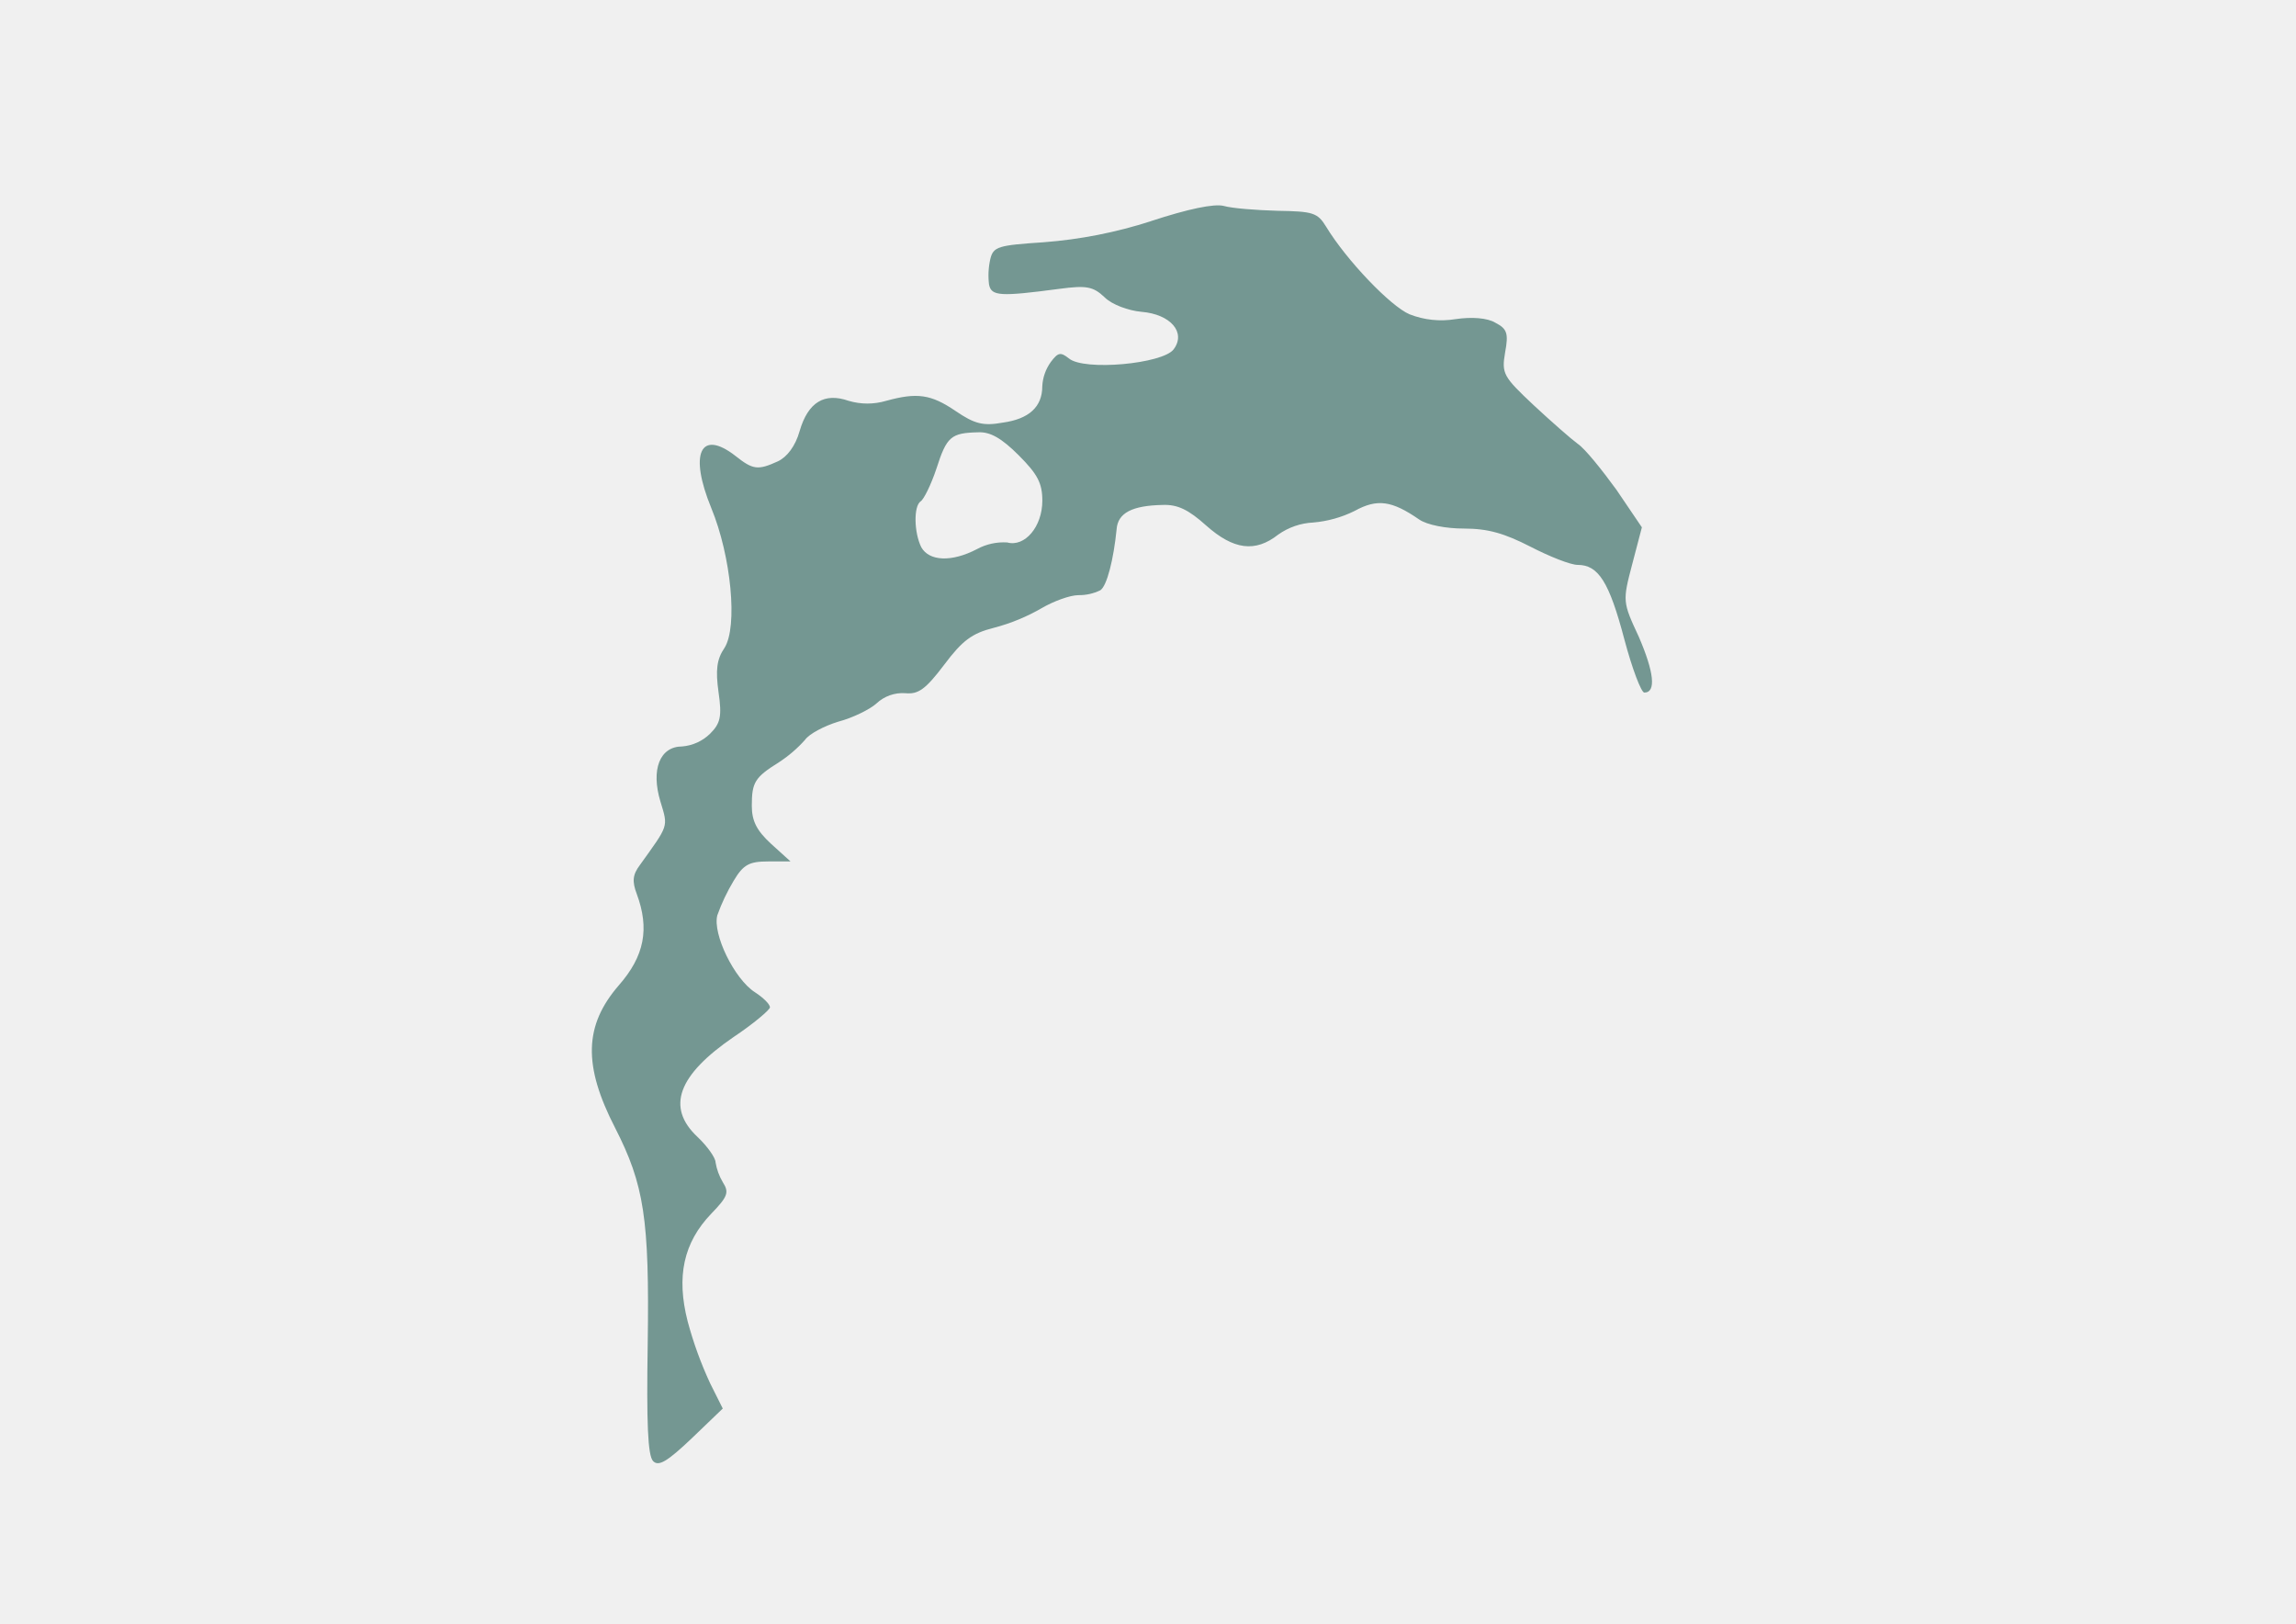
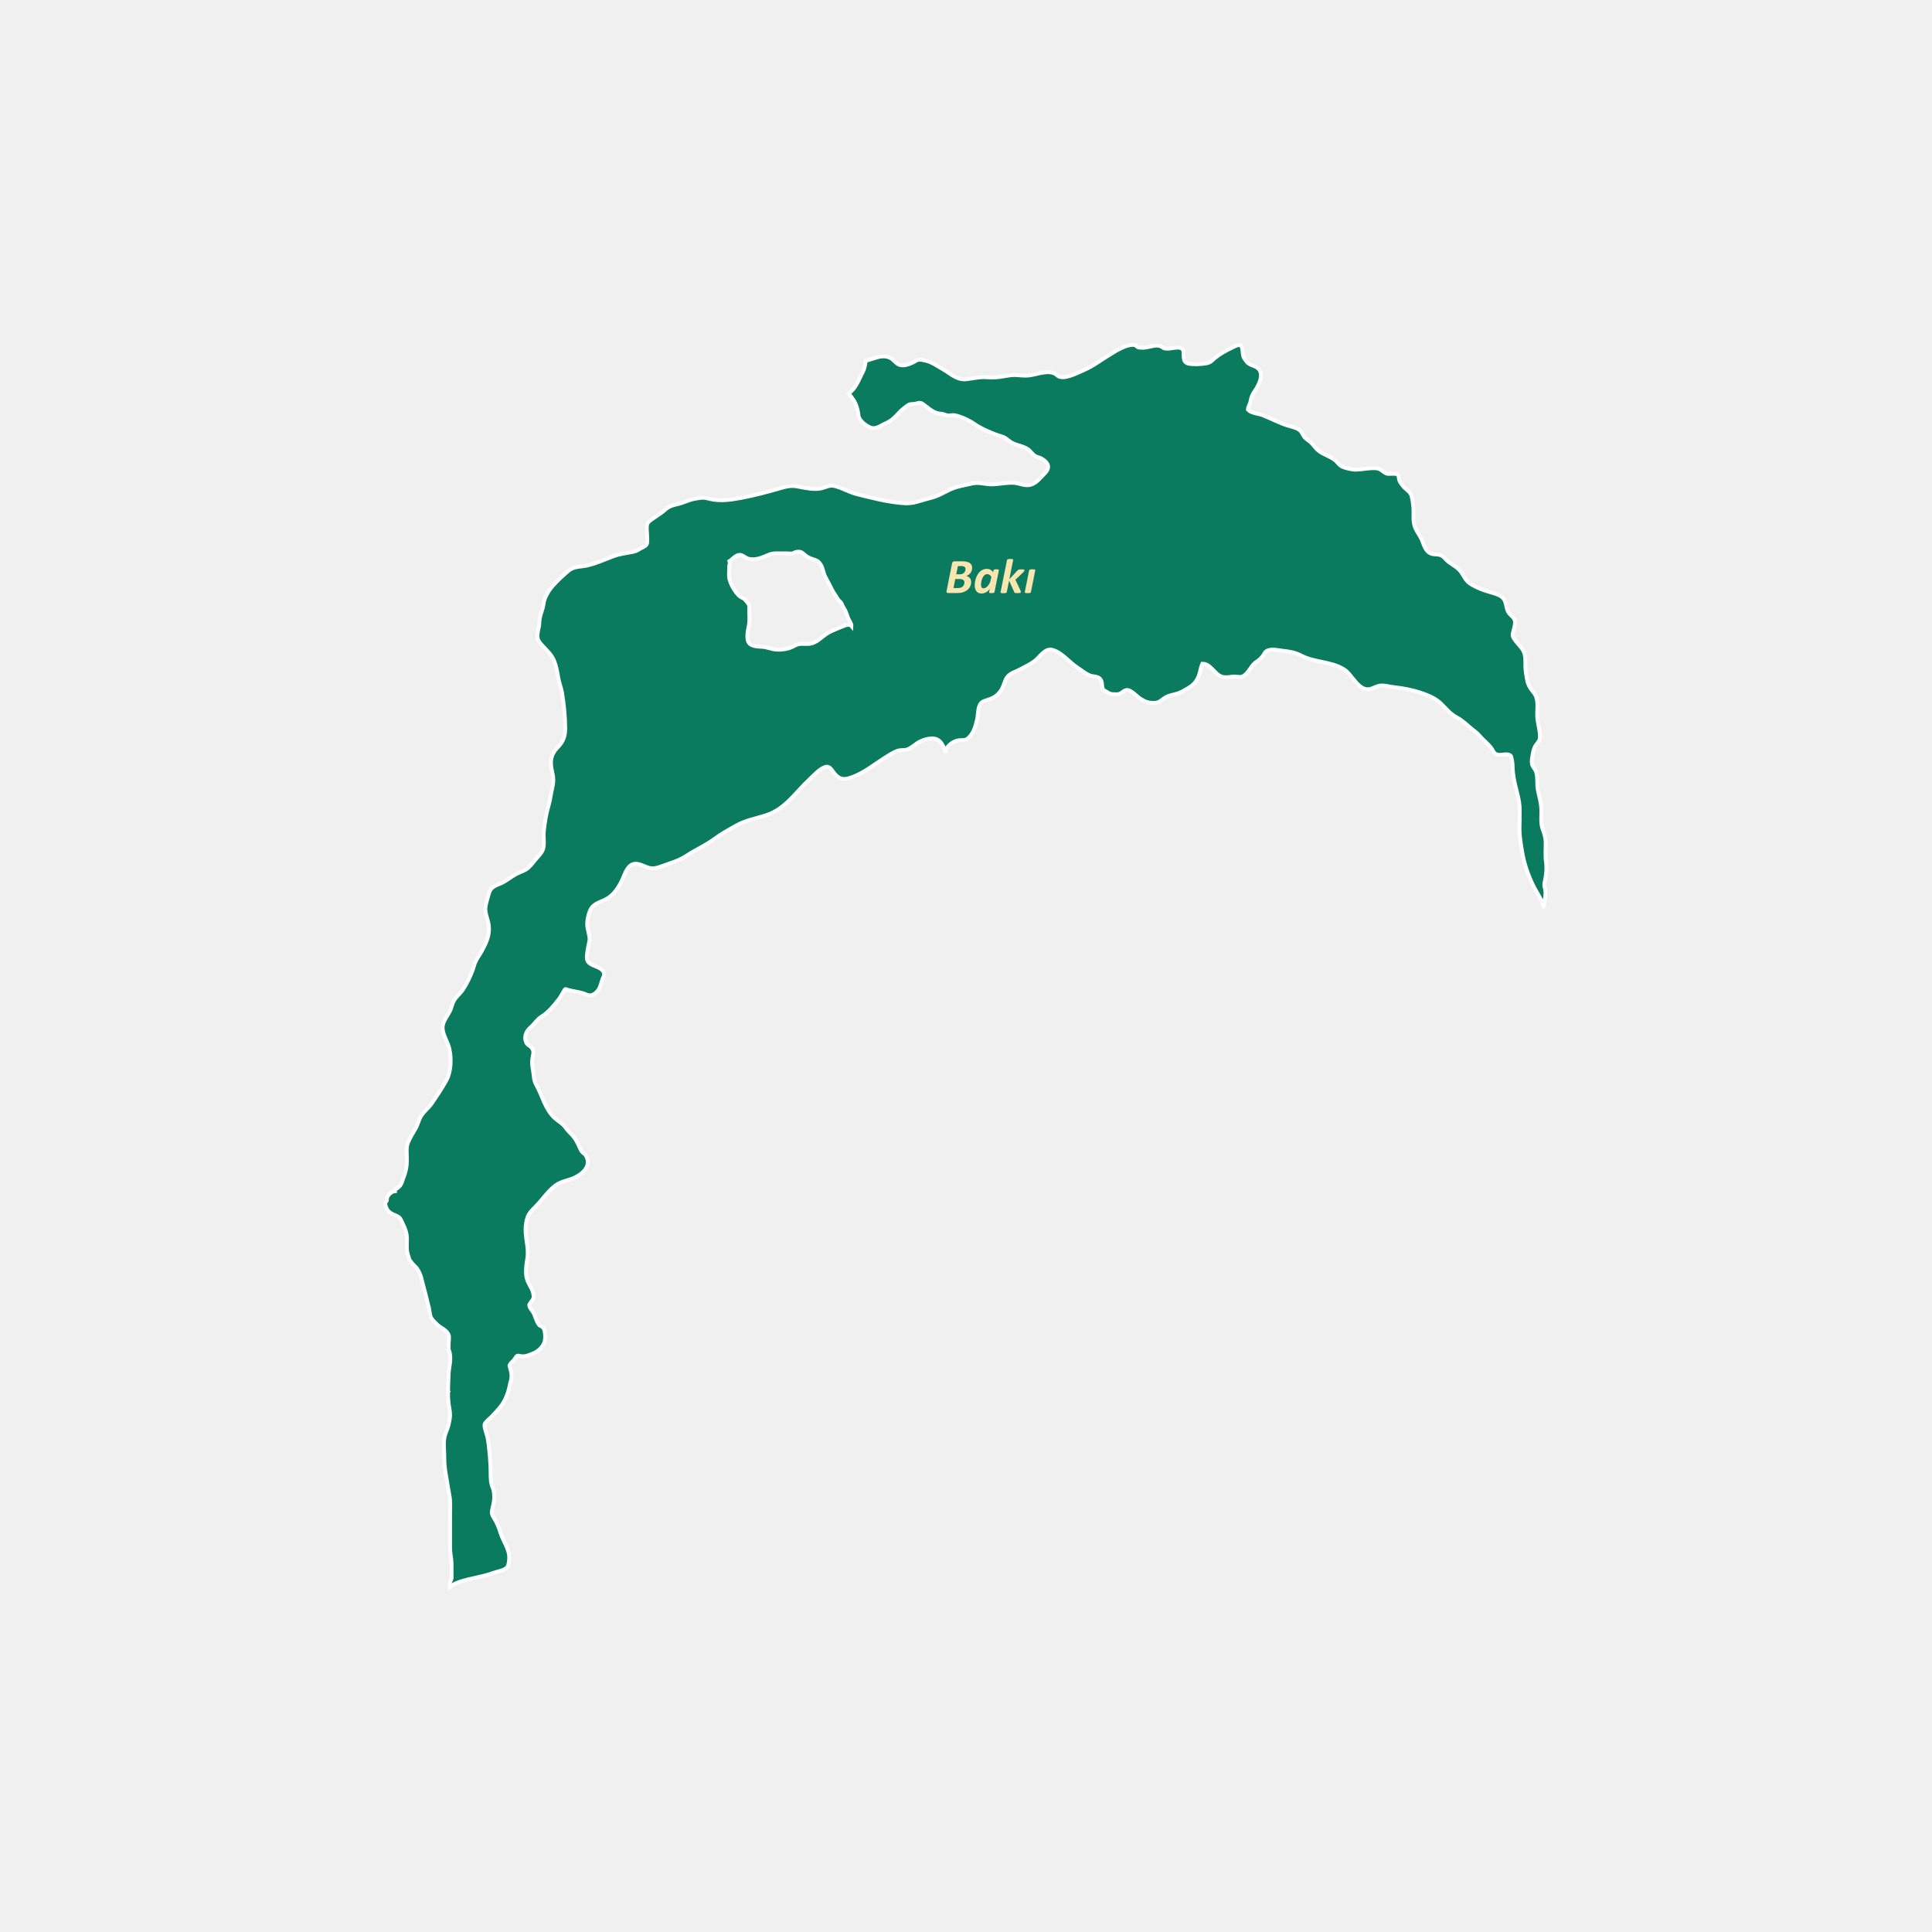
- <svg xmlns="http://www.w3.org/2000/svg" version="1.1" viewBox="0 0 841.89 595.28">
+ <svg xmlns="http://www.w3.org/2000/svg" id="Layer_1" data-name="Layer 1" viewBox="0 0 500 500">
  <defs>
    <style>
      .cls-1 {
-         fill: #749792;
+         fill: #0b7b5f;
+         stroke: #fff;
+         stroke-miterlimit: 10;
+       }
+ 
+       .cls-2 {
+         fill: #f9e5af;
      }
    </style>
  </defs>
+   <path class="cls-1" d="m400.1,222.5c-.24-1.5-.04-3.03-.08-4.54-.04-1.29-.34-2.15-.77-3.33-.67-1.86-.21-3.83-.39-5.75-.13-1.39-.51-2.84-.82-4.21-.36-1.6-.02-3.28-.47-4.85-.21-.72-.69-1.07-.96-1.69-.29-.67-.19-1.42-.08-2.11.16-1.04.34-2.27.94-3.16.58-.86,1.03-1.09,1.06-2.08.05-1.76-.57-3.46-.69-5.21-.11-1.68.31-3.7-.31-5.27-.28-.72-.54-.99-1.03-1.59-.62-.77-1.09-1.69-1.27-2.68-.18-1-.4-2.14-.45-3.16-.1-1.94.27-3.52-.99-5.15-.67-.86-1.65-1.79-2.15-2.76-.38-.74,0-1.42.18-2.25.18-.83.46-1.61.12-2.39-.35-.81-1.21-1.18-1.62-1.95-.74-1.37-.32-2.97-1.8-3.99-.8-.55-1.94-.86-2.85-1.12-1.76-.5-3.43-1.12-4.99-2.08-1.46-.9-1.68-1.98-2.67-3.29-.96-1.26-2.41-1.78-3.55-2.85-.64-.6-.89-1.11-1.73-1.39-.74-.25-1.58-.09-2.33-.36-1.66-.6-1.89-2.51-2.59-3.91-.65-1.3-1.5-2.21-1.83-3.67-.36-1.56-.04-3.08-.23-4.63-.11-.89-.21-2.46-.67-3.25-.45-.79-1.45-1.33-2.01-2.08-.37-.5-.76-.92-.96-1.53-.12-.37-.04-1.09-.36-1.36-.64-.55-2.24.01-3.02-.35-.77-.35-1.21-1.01-2.07-1.23-.97-.25-2.41-.07-3.43.05-1.7.2-2.48.38-4.2-.04-.77-.19-1.55-.36-2.19-.84-.41-.31-.79-.9-1.18-1.23-1.44-1.22-3.38-1.57-4.75-2.86-.66-.62-1.15-1.43-1.85-2.02-.49-.42-1.07-.72-1.48-1.24-.41-.53-.65-1.27-1.18-1.73-.78-.67-1.98-.88-2.94-1.17-2.36-.71-4.42-1.87-6.71-2.75-1.13-.44-2.95-.49-3.79-1.44-.01-.6.55-1.47.66-2.1.21-1.13.48-1.8,1.13-2.74,1.03-1.49,2.52-4.38.8-5.87-.76-.65-1.83-.71-2.58-1.35-.37-.31-.77-.92-1.03-1.33-.59-.94,0-3.38-1.35-3.33-.45.02-1.58.61-2.05.84-1.35.66-2.87,1.49-4.03,2.45-.96.79-1.15,1.26-2.38,1.46-1.28.21-3.15.34-4.43.09-1.54-.29-1.35-1.58-1.39-2.92-.07-2.03-2.77-.97-4.05-.98-1.42,0-.99-.24-1.9-.62-1.48-.61-3.46.61-5.12.36-.49.04-.88-.11-1.19-.44-.05-.07-.1-.15-.16-.22-2.3-.4-5.09,1.52-6.96,2.65-2.09,1.26-3.99,2.76-6.23,3.73-1.49.64-4.6,2.32-6.35,1.86-.69-.18-.65-.41-1.21-.76-1.77-1.11-4.8.09-6.59.34-1.5.21-2.38-.02-3.8-.07-1.34-.04-2.83.35-4.14.51-1.33.16-2.24.13-3.52.05-1.59-.09-3.25.31-4.81.51-2.6.33-4.12-1.34-6.25-2.57-1.28-.73-2.96-1.91-4.44-2.21-.96-.19-1.7-.49-2.52,0-1.27.77-3.44,1.77-4.83.79-.8-.56-1.16-1.29-2.16-1.65-.52-.19-1.03-.28-1.58-.26-1.15.03-2.3.54-3.41.84-.4.11-.72.22-1,.3-.19.97-.39,2.14-.75,2.79-1.03,1.9-1.76,4.34-3.71,5.64.3.42.35.49.97,1.3.92,1.19,1.44,2.97,1.57,4.4.12,1.32,1.95,2.72,3.17,3.17,1.41.52,2.68-.61,3.9-1.13,1.51-.65,2.38-1.58,3.49-2.79.61-.67,1.37-1.23,2.11-1.79.73-.55,1.18-.29,2.03-.48,1.28-.28,1.33-.44,2.42.42.7.55,1.62,1.28,2.41,1.68.75.37,1.24.44,2.03.52.53.05.99.35,1.52.41.6.07,1.27-.16,1.87-.04,1.7.35,3.8,1.37,5.19,2.34,1.54,1.08,3.52,1.9,5.29,2.6.83.33,1.95.52,2.68,1.02.61.42,1.01.86,1.7,1.21,1.54.78,3.34.82,4.55,2.05.38.39.77.89,1.21,1.21.57.42,1.19.42,1.82.78,1.71,1,2.39,2.3.76,3.89-1.03,1.01-1.93,2.27-3.31,2.79-1.7.64-3.05-.33-4.73-.41-1.88-.09-3.72.38-5.61.4-1.75.01-3.36-.62-5.1-.21-2.02.48-4.1.76-5.98,1.69-1.38.68-2.79,1.5-4.26,1.91-1.3.36-2.56.69-3.84,1.08-1.47.45-2.55.51-4.11.37-4.03-.35-7.76-1.34-11.65-2.31-1.97-.49-3.79-1.63-5.74-2.1-1.32-.32-2.24.33-3.45.61-1.85.42-4.34-.13-6.16-.49-1.73-.34-3.08.06-4.76.54-3.19.93-6.53,1.8-9.79,2.41-2.6.49-5.29.9-7.91.32-.97-.22-1.69-.48-2.67-.31-.75.13-1.52.2-2.25.41-1.06.3-2.07.78-3.14,1.07-.87.24-1.79.4-2.61.8-.66.32-1.13.82-1.7,1.27-.76.61-1.63,1.1-2.41,1.68-.63.46-1.45.88-1.66,1.65-.23.85,0,2.1,0,2.99,0,.71.17,1.68-.19,2.24-.28.44-1.31.83-1.77,1.12-.69.45-1.14.63-1.94.78-1.59.3-3.21.49-4.74,1.05-2.25.83-4.48,1.88-6.83,2.42-1.65.38-3.51.18-4.88,1.37-1.44,1.24-2.97,2.6-4.21,4.06-.96,1.13-2.05,2.93-2.23,4.41-.21,1.76-1.1,3.19-1.11,4.95,0,1.4-.83,3.04-.32,4.42.19.53.72,1.1,1.09,1.51,1.18,1.31,2.4,2.31,3.07,4,.58,1.47.81,2.91,1.08,4.45.23,1.28.74,2.48.95,3.77.5,3,.82,6.2.83,9.24,0,1.9-.5,3.43-1.87,4.81-1.97,1.98-2.13,3.88-1.49,6.48.37,1.5.36,2.64,0,4.14-.36,1.51-.51,3.04-.95,4.53-.6,2.06-1,4.35-1.22,6.5-.15,1.37.12,2.79-.07,4.14-.17,1.25-.85,1.9-1.66,2.82-.79.9-1.51,1.98-2.43,2.75-.91.76-2.04.97-3.06,1.54-1.32.74-2.44,1.71-3.82,2.35-.75.35-1.58.58-2.23,1.11-.67.54-.88,1.24-1.1,2.05-.27,1-.66,2.17-.76,3.19-.14,1.45.74,3.19.89,4.67.25,2.49-.67,4.37-1.82,6.52-.5.94-1.19,1.81-1.63,2.76-.33.71-.48,1.5-.76,2.24-.67,1.74-1.5,3.54-2.56,5.07-.69,1-1.73,1.79-2.31,2.87-.36.67-.51,1.44-.79,2.15-.58,1.45-1.95,2.88-2.08,4.44-.17,1.98,1.31,3.85,1.73,5.74.57,2.59.49,5.92-.81,8.28-1.11,2.01-2.4,3.92-3.69,5.82-.98,1.44-2.38,2.3-3.12,3.91-.4.87-.63,1.76-1.09,2.61-.67,1.23-1.52,2.45-2.02,3.76-.49,1.32-.25,2.96-.25,4.35.01,1.88-.33,3.28-1.02,5.01-.26.66-.33,1.24-.82,1.8-.42.48-1.01.78-1.5,1.17-.02.02-.05.04-.07.05.21.12.38.3.44.61-.07-.31-.23-.49-.44-.61-1.01.78-1.8,1.22-1.79,2.47.1.02-.54.79-.43.81.2,1.42.75,2.2,2.01,2.82.51.25,1.04.41,1.5.73.63.45.77,1.23,1.12,1.88.62,1.17,1.02,2.48,1.01,3.8-.01,1.53-.18,3.11.38,4.45.12.29.09.54.25.84.19.36.52.73.77,1.05.34.42.78.75,1.11,1.17.43.55.97,1.68,1.14,2.33.24.95.45,1.84.72,2.79.5,1.72.84,3.42,1.3,5.14.22.82.2,1.98.65,2.71.33.55,1.06,1.25,1.59,1.74.87.81,2.49,1.36,2.9,2.68.19.6-.02,1.61-.02,2.25,0,.37,0,.74,0,1.11,0,.55.2.78.29,1.18.42,1.89-.23,3.75-.3,5.61-.05,1.43-.14,2.99-.15,4.51.17.09.33.18.49.24-.15-.07-.32-.15-.49-.24,0,.97.03,1.93.13,2.84.13,1.18.44,2.14.39,3.37-.03.78-.2,1.46-.36,2.21-.27,1.27-1,2.45-1.15,3.73-.2,1.61.04,3.4.03,5.02-.02,2.74.63,5.33,1.03,8,.15.98.41,1.99.46,2.96.08,1.42,0,2.87,0,4.29,0,2.67.01,5.33,0,8,0,1.38.36,2.65.38,4.02.02.89-.01,1.78,0,2.67,0,.36.05.77,0,1.12-.07.52-.29.63-.4,1.09-.09.35-.09.78-.06,1.21.68-.58,1.47-1,2.47-1.34,2.92-1,5.97-1.28,8.85-2.36,1.02-.38,2.9-.59,3.6-1.55.3-.42.4-1.44.45-1.94.24-2.47-1.54-4.58-2.24-6.87-.46-1.51-.98-2.79-1.86-4.11-.74-1.12-.23-1.92,0-3.22.31-1.3.31-2.6.02-3.9-.32-.67-.53-1.37-.63-2.1-.15-1.39-.06-2.89-.15-4.3-.14-2.34-.32-4.74-.74-7.05-.1-.53-.95-2.71-.75-3.41.15-.54,1.5-1.64,1.87-2.03.63-.66,1.25-1.33,1.85-2.02,1.71-1.94,2.44-4.19,2.94-6.73.38-1.13.39-2.24.04-3.36-.09-.33-.18-.66-.26-.99.1-.67.94-1.14,1.29-1.69.96-1.48.64-.78,2.26-.77.75,0,1.57-.35,2.24-.6,1.54-.59,2.89-1.68,3.34-3.38.17-.65.1-1.58,0-2.22-.02-.64-.28-1.15-.77-1.52-.19-.09-.39-.18-.58-.27-.85-.93-1-2.17-1.58-3.28-.32-.6-1.14-1.35-1.09-2.07.2-.4.45-.76.75-1.09.36-.46.47-.98.33-1.56-.16-1.28-1.06-2.38-1.52-3.55-.75-1.86-.3-4.12-.03-6.03.39-2.75-.76-5.51-.42-8.3.27-2.21.65-3.05,2.27-4.62,1.87-1.81,3.3-4.12,5.37-5.7,1.56-1.19,3.54-1.29,5.22-2.16,2.41-1.24,4.28-3.42,2.44-5.96-.46-.26-.82-.63-1.07-1.1-.24-.49-.46-.98-.69-1.48-.58-1.25-1.22-2.11-2.21-3.06-.63-.61-1.01-1.3-1.61-1.91-.65-.66-1.5-1.12-2.19-1.75-2.61-2.41-3.18-5.71-4.82-8.64-.69-1.23-.61-2.19-.82-3.56-.18-1.15-.38-1.97-.2-3.16.16-1.13.57-1.85-.13-2.83-.46-.64-1.15-.65-1.49-1.49-.58-1.41.02-2.85,1.06-3.75,1.08-.93,1.79-2.18,2.99-2.91,1.75-1.07,3.2-2.88,4.48-4.53.44-.57.74-1.25,1.12-1.85.61-.97.41-.73,1.16-.51,1.35.4,2.78.5,4.13.95.74.25,1.15.58,1.94.44.71-.13,1.42-.77,1.81-1.34.57-.83.75-1.91,1.09-2.84.23-.64.58-.93.34-1.66-.4-1.23-2.3-1.58-3.26-2.14-1.08-.63-1.22-1.22-1.1-2.48.13-1.28.43-2.57.67-3.83,0,.09,0,.17,0,.26.11-1.49-.58-2.82-.61-4.28-.03-1.17.4-3.25,1.08-4.23.86-1.25,2.39-1.6,3.65-2.23,2.16-1.09,3.44-3.16,4.41-5.28.63-1.37,1.29-3.73,3.11-3.95,1.75-.21,3.27,1.41,5.11,1.14,1.4-.21,2.75-.85,4.09-1.29,1.61-.53,3.03-1.12,4.44-2.06,2.2-1.47,4.69-2.52,6.82-4.09,1.91-1.41,3.94-2.54,6.02-3.69,2.46-1.37,5.02-1.74,7.64-2.61,5.01-1.66,7.54-5.93,11.25-9.35,1.05-.97,2.5-2.65,3.97-3.11,1.23-.38,1.69.84,2.36,1.65,1.49,1.77,2.67,1.7,4.73.93,3.03-1.12,5.51-3.17,8.2-4.88.84-.53,2.64-1.73,3.74-1.98.73-.17,1.46,0,2.19-.26,1.2-.4,2.11-1.44,3.23-2.01,1.06-.54,2.45-.94,3.67-.81,1.9.21,2.53,2.16,3.2,3.75-.38-1.58,1.66-3.01,3.03-3.27,1.28-.24,1.83.28,2.91-.83,1.23-1.28,1.67-2.95,2.06-4.63.24-1.05.18-2.38.54-3.35.42-1.12.96-1.29,2.08-1.65,1.52-.48,2.44-.96,3.43-2.28.86-1.14.93-2.51,1.7-3.61.74-1.06,2.4-1.49,3.47-2.08,1.23-.67,2.5-1.26,3.63-2.09,1.37-1.01,2.65-3.43,4.62-2.92,2.48.65,4.42,3.28,6.52,4.62,1.08.69,2.07,1.58,3.25,2.03.78.29,1.85.16,2.5.78.77.74.45,1.69.75,2.56.17.5.28.43.82.75.86.51,1.17.75,2.16.75.41,0,.78.05,1.18-.05.71-.17,1.22-.86,1.91-1.02,1.17-.27,2.67,1.58,3.66,2.21,1.34.85,2.12,1.13,3.69,1.09,1.37-.04,1.7-.78,2.96-1.47,1.04-.57,2.11-.65,3.2-1.02.85-.29,1.6-.79,2.38-1.23,1.13-.63,1.87-1.26,2.54-2.45.75-1.33.7-2.64,1.3-3.96,2.17-.03,3.12,2.75,5.07,3.36.92.29,2.09.05,3.01-.04.68-.06,1.55.23,2.17.03,1.45-.47,2.25-2.65,3.39-3.59.53-.34,1.04-.72,1.5-1.15.43-.48.8-1,1.11-1.57,1.04-1.1,3.01-.58,4.26-.43,1.99.22,3.4.43,5.15,1.32,3.5,1.79,7.59,1.43,10.99,3.53,2.22,1.37,3.89,6.07,7.04,5,.99-.34,1.69-.81,2.75-.83,1-.01,1.93.3,2.91.41,2.83.32,5.6.85,8.3,1.88,1.67.64,3.09,1.35,4.35,2.64,1.26,1.29,2.26,2.49,3.87,3.36,1.59.85,2.58,1.93,3.95,3.03.71.56,1.34,1.02,1.93,1.72.87,1.04,1.98,1.86,2.83,2.9.7.86.79,1.84,2.02,2,1.02.13,2.55-.54,3.27.35.3.98.45,1.99.43,3.03.09,1.63.34,3.23.75,4.8.48,1.96,1.03,3.76,1.07,5.79.03,1.67-.02,3.35-.04,5.02-.02,2.1.32,3.95.66,6.01.5,3.01,1.41,5.71,2.7,8.48,1.01,2.17,2.46,3.85,2.97,6.27-.1-1.46.48-2.84.39-4.28-.06-1-.46-1.45-.23-2.45.46-1.98.61-3.85.3-5.85Zm-182.37-60.22c-1.1.48-2.31.85-3.36,1.47-1.81,1.06-3,2.79-5.21,2.9-.58.03-1.17-.03-1.75-.02-1.05.02-1.4.31-2.33.77-1.14.57-2.74.79-4,.73-1.42-.06-2.6-.72-4.02-.75-.94-.02-2.59-.17-3.16-.9-.93-1.21-.29-3.49-.07-4.79.2-1.18.08-2.44.08-3.63,0-.94.14-1.44-.47-2.12-.22-.25-.49-.62-.72-.84-.41-.38-.92-.46-1.33-.82-1.12-.98-2.25-2.96-2.6-4.39-.23-.93-.07-2.01-.08-2.97-.01-1.05.5-1.74-.12-1.58-.09.04-.17.07-.25.09.1-.04.18-.07.25-.09.57-.27,1.23-1.01,1.69-1.31,1.1-.71,1.6-.47,2.6.19,1.58,1.04,3.84.34,5.4-.37.94-.43,1.61-.66,2.7-.65.87,0,1.74,0,2.6,0,.45,0,1.08.12,1.51.02.45-.11.58-.33,1.09-.4,1.04-.15,1.35.13,2.05.75.67.6,1.28.86,2.05,1.12,1.01.34,1.52.44,2.15,1.49.57.94.62,2.02,1.09,2.97.54,1.1,1.17,2.14,1.69,3.25.5,1.05,1.09,1.75,1.66,2.72.21.36.59.53.78.82.28.43.41.95.73,1.42.55.79.75,1.69,1.11,2.59.22.54.91,1.51.87,2.08-.62-.73-1.99-.03-2.64.25Z" />
  <g>
-     <g id="Layer_1">
-       <path id="Path_2091" class="cls-1" d="M422.13,81.05c-12.81,4.14-26.06,6.75-39.49,7.77-16.64,1.11-18.42,1.55-19.53,6.21-.69,3.06-.84,6.21-.45,9.32.89,4.21,4,4.44,25.74,1.55,9.99-1.33,12.43-.89,16.64,3.1,2.66,2.66,8.66,4.88,13.54,5.32,10.65.89,16.42,7.55,11.76,13.76-4,5.32-32.84,7.99-38.39,3.33-3.1-2.44-3.99-2.22-6.66,1.33-1.87,2.6-2.95,5.68-3.11,8.88,0,7.55-4.88,11.98-14.42,13.31-7.32,1.33-10.43.45-17.31-4.21-9.1-6.21-14.2-6.88-25.52-3.77-4.49,1.33-9.27,1.33-13.76,0-8.87-3.1-14.87.45-17.97,11.1-1.55,5.55-4.66,9.54-7.99,11.09-7.32,3.33-9.1,3.11-15.53-1.99-12.87-9.99-17.08-.89-8.88,19.08,7.32,17.75,9.76,43.49,4.88,51.26-2.89,4.21-3.33,8.21-2.22,16.2,1.33,9.09.67,11.54-3.1,15.31-2.76,2.69-6.37,4.34-10.21,4.66-8.2,0-11.54,8.43-7.99,20.19,2.89,9.54,3.11,8.43-7.54,23.3-2.66,3.55-2.89,5.99-1.11,10.65,4.66,12.65,2.89,22.63-6.66,33.5-12.65,14.65-13.09,29.29-1.33,52.14,10.65,20.86,12.65,33.28,11.98,79.21-.45,28.84,0,41.05,2,43.04,2,2,5.1.22,14.2-8.43l11.32-10.87-4.66-9.32c-3.38-7.29-6.13-14.86-8.21-22.63-4.21-16.42-1.55-28.85,8.66-39.49,5.99-6.21,6.66-7.77,4.22-11.54-1.33-2.26-2.24-4.74-2.66-7.32,0-1.55-2.89-5.77-6.66-9.32-11.54-10.87-7.1-22.63,13.31-36.6,7.32-4.88,13.31-9.99,13.31-10.87,0-1.11-2.44-3.55-5.55-5.55-7.54-4.88-15.53-21.3-13.76-28.18,1.57-4.41,3.58-8.64,5.99-12.65,3.55-5.99,5.77-7.1,12.65-7.1h8.21l-7.1-6.43c-5.32-4.88-7.1-8.43-7.1-13.97,0-8.66,1.11-10.43,9.98-15.98,3.53-2.3,6.74-5.06,9.54-8.21,1.55-2.22,7.1-5.1,12.2-6.66,5.1-1.33,11.54-4.44,13.97-6.66,2.87-2.69,6.73-4.06,10.65-3.77,4.66.45,7.32-1.33,14.2-10.43,6.66-8.88,10.2-11.54,18.19-13.54,6.22-1.62,12.19-4.09,17.75-7.32,4.21-2.44,10.21-4.66,13.31-4.66,2.76.04,5.5-.57,7.99-1.78,2.44-1.55,4.88-11.32,5.99-22.41.45-5.99,5.77-8.66,16.86-8.88,5.55-.22,9.54,1.78,15.98,7.55,9.99,8.88,17.97,9.98,26.4,3.33,3.78-2.68,8.24-4.22,12.87-4.44,5.25-.45,10.37-1.88,15.09-4.21,8.43-4.66,13.76-3.77,23.74,3.1,2.89,2,9.76,3.33,16.42,3.33,8.88,0,14.87,1.78,24.41,6.66,6.88,3.55,14.64,6.66,17.31,6.66,7.55,0,11.54,6.21,17.09,27.29,2.89,10.87,6.21,19.52,7.32,19.52,4.44,0,3.55-7.54-2-20.41-5.99-12.87-5.99-13.09-2.44-26.63l3.55-13.54-9.32-13.76c-5.32-7.32-11.54-15.09-14.2-16.86-2.44-1.78-9.76-8.21-16.2-14.2-11.1-10.43-11.76-11.54-10.43-19.31,1.33-7.1.67-8.66-3.55-10.87-2.89-1.78-8.66-2.22-14.64-1.33-5.68.94-11.5.33-16.86-1.78-6.88-2.89-23.08-19.74-30.62-32.17-3.11-5.11-4.88-5.55-17.75-5.77-7.77-.22-16.64-.89-19.74-1.78-3.56-.9-13.1,1.1-26.63,5.54ZM373.54,166.92c6.88,6.88,8.66,10.2,8.66,16.64,0,9.54-6.44,17.09-12.87,15.31-3.85-.24-7.7.6-11.1,2.44-9.32,4.88-17.53,4.44-20.41-.67-2.66-5.32-2.89-15.09-.22-16.86,1.11-.67,3.77-5.99,5.77-11.98,3.77-11.76,5.32-13.09,15.31-13.31,4.43-.23,8.64,2.21,14.86,8.43Z" />
-     </g>
+     <path class="cls-2" d="m251.59,146.93c0,.25-.04.49-.11.71-.07.22-.17.42-.3.61-.13.18-.29.35-.48.49-.19.14-.4.25-.63.34.19.03.36.09.51.18.16.08.29.19.4.32.11.13.2.29.26.47.06.18.09.38.09.61,0,.2-.03.41-.08.63-.05.22-.14.43-.26.64-.12.21-.27.41-.46.59-.19.19-.42.35-.69.5-.27.14-.58.25-.93.34-.35.08-.76.12-1.22.12h-2.28c-.17,0-.3-.04-.38-.13-.08-.08-.1-.22-.06-.4l1.43-7.16c.04-.19.11-.32.23-.4.12-.08.25-.12.4-.12h1.97c.44,0,.81.03,1.13.1.32.07.58.17.8.31.21.14.38.31.49.52.11.21.17.46.17.75Zm-2,3.8c0-.27-.1-.48-.3-.64-.2-.16-.52-.24-.96-.24h-1.11l-.46,2.34h1.18c.3,0,.55-.04.76-.13.21-.08.38-.19.51-.33.13-.13.23-.29.29-.47.06-.18.1-.35.1-.54Zm.28-3.49c0-.12-.02-.22-.06-.31-.04-.09-.11-.17-.19-.23-.09-.06-.19-.11-.32-.15-.13-.03-.29-.05-.49-.05h-.91l-.43,2.13h.94c.28,0,.5-.04.69-.13s.33-.2.45-.34c.12-.14.2-.29.25-.45s.08-.32.08-.48Z" />
+     <path class="cls-2" d="m257.36,153.25c-.02.09-.08.15-.2.19-.12.04-.3.06-.56.06-.13,0-.24,0-.32-.01-.08,0-.15-.02-.2-.04-.05-.02-.08-.04-.1-.08-.02-.03-.02-.07,0-.12l.18-.91c-.06.13-.16.28-.3.43-.14.15-.3.29-.49.41-.19.12-.4.22-.63.3-.23.08-.47.12-.71.12-.34,0-.62-.06-.85-.18-.22-.12-.4-.28-.54-.48-.13-.2-.23-.43-.29-.69-.06-.26-.09-.53-.09-.81,0-.27.03-.56.08-.87.05-.32.13-.63.24-.94.11-.31.24-.61.41-.9.16-.29.36-.55.59-.77.23-.22.5-.4.79-.54.3-.13.63-.2,1.01-.2.35,0,.66.07.93.22.27.15.51.36.71.64l.1-.5c.02-.09.08-.15.2-.19.12-.04.3-.06.56-.06.13,0,.23,0,.32.02.09.01.15.03.2.04.05.02.08.04.1.08.02.03.02.07.01.11l-1.14,5.67Zm-.79-3.97c-.15-.23-.31-.41-.49-.52s-.39-.17-.62-.17c-.18,0-.34.04-.49.13-.15.08-.28.2-.39.34-.11.14-.21.31-.3.49-.09.19-.16.38-.22.58-.06.2-.1.4-.13.61-.03.21-.04.39-.04.57,0,.13,0,.25.03.36.02.11.05.22.1.3s.12.16.2.21c.09.05.19.08.32.08.19,0,.38-.06.57-.17.19-.11.38-.26.54-.46.17-.19.32-.42.45-.67.13-.26.22-.53.28-.82l.18-.86Z" />
+     <path class="cls-2" d="m265.15,147.56c0,.07-.03.15-.09.24-.06.09-.15.21-.28.35l-2,1.88,1.3,2.73c.04.1.07.19.09.27.02.08.03.14.03.18,0,.05-.01.1-.04.13s-.07.07-.14.09c-.07.03-.15.04-.27.05-.11,0-.25.02-.42.02s-.3,0-.41-.01c-.1,0-.19-.02-.24-.04-.06-.02-.1-.05-.13-.08-.03-.03-.05-.08-.06-.13l-1.34-2.98-.6,3s-.04.08-.07.11c-.03.03-.08.06-.15.08-.06.02-.15.04-.26.05-.11,0-.23.02-.39.02s-.28,0-.38-.02c-.1-.01-.18-.03-.23-.04-.05-.02-.09-.04-.11-.08-.02-.03-.02-.07-.02-.11l1.68-8.35s.03-.08.06-.11c.03-.03.08-.06.15-.08.07-.02.15-.04.26-.05s.23-.02.39-.02.29,0,.38.02.18.03.23.05c.05.02.09.05.11.08.02.03.02.07.01.11l-.99,4.97,2.12-2.27c.04-.05.09-.09.14-.13s.11-.06.19-.09c.08-.02.17-.04.28-.04.11,0,.24-.01.4-.01s.29,0,.39.01c.11,0,.19.02.25.04.06.02.1.04.12.07.02.03.04.06.04.1Z" />
+     <path class="cls-2" d="m266.8,153.25s-.03.08-.06.11c-.03.03-.08.06-.15.08-.07.02-.15.04-.26.05-.11,0-.23.02-.39.02s-.29,0-.38-.02c-.1-.01-.18-.03-.23-.05-.06-.02-.09-.05-.11-.08-.02-.03-.02-.07-.01-.11l1.13-5.66s.03-.08.06-.11c.03-.03.08-.06.15-.08.06-.02.15-.04.25-.05s.23-.02.39-.02.28,0,.38.02.18.03.24.05c.06.02.09.05.11.08.02.03.02.07.01.11l-1.13,5.66Z" />
  </g>
</svg>
